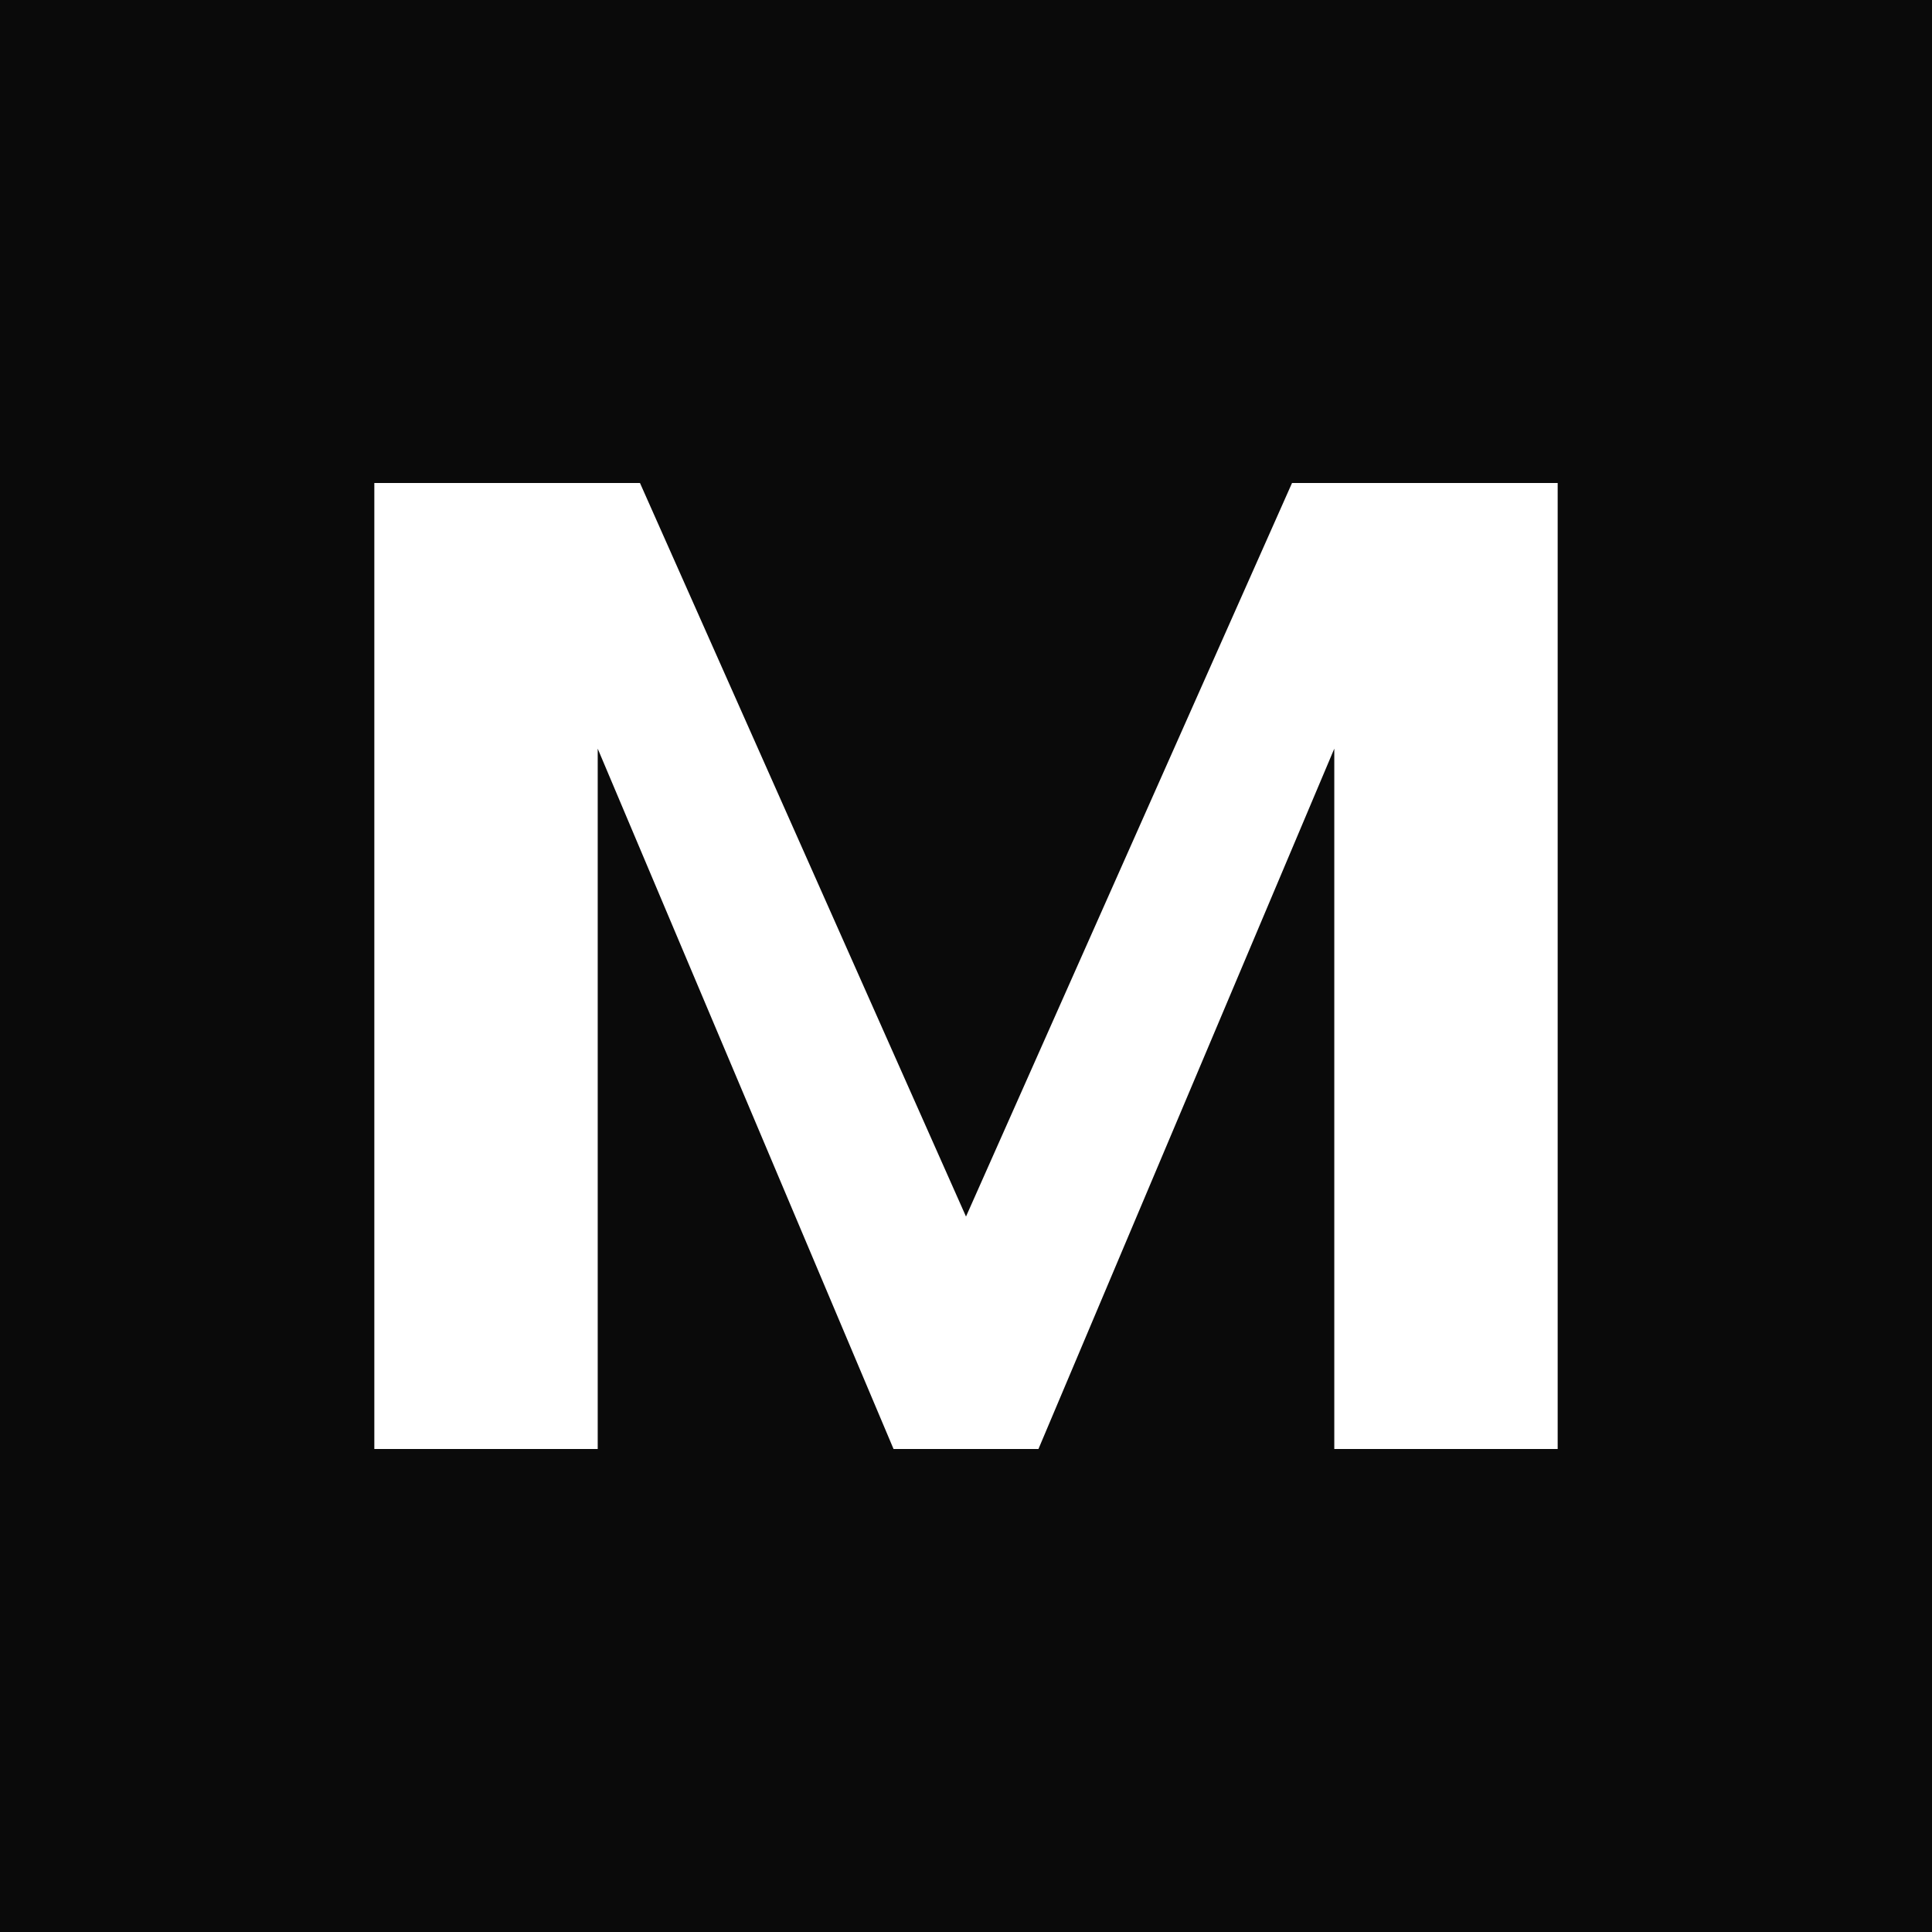
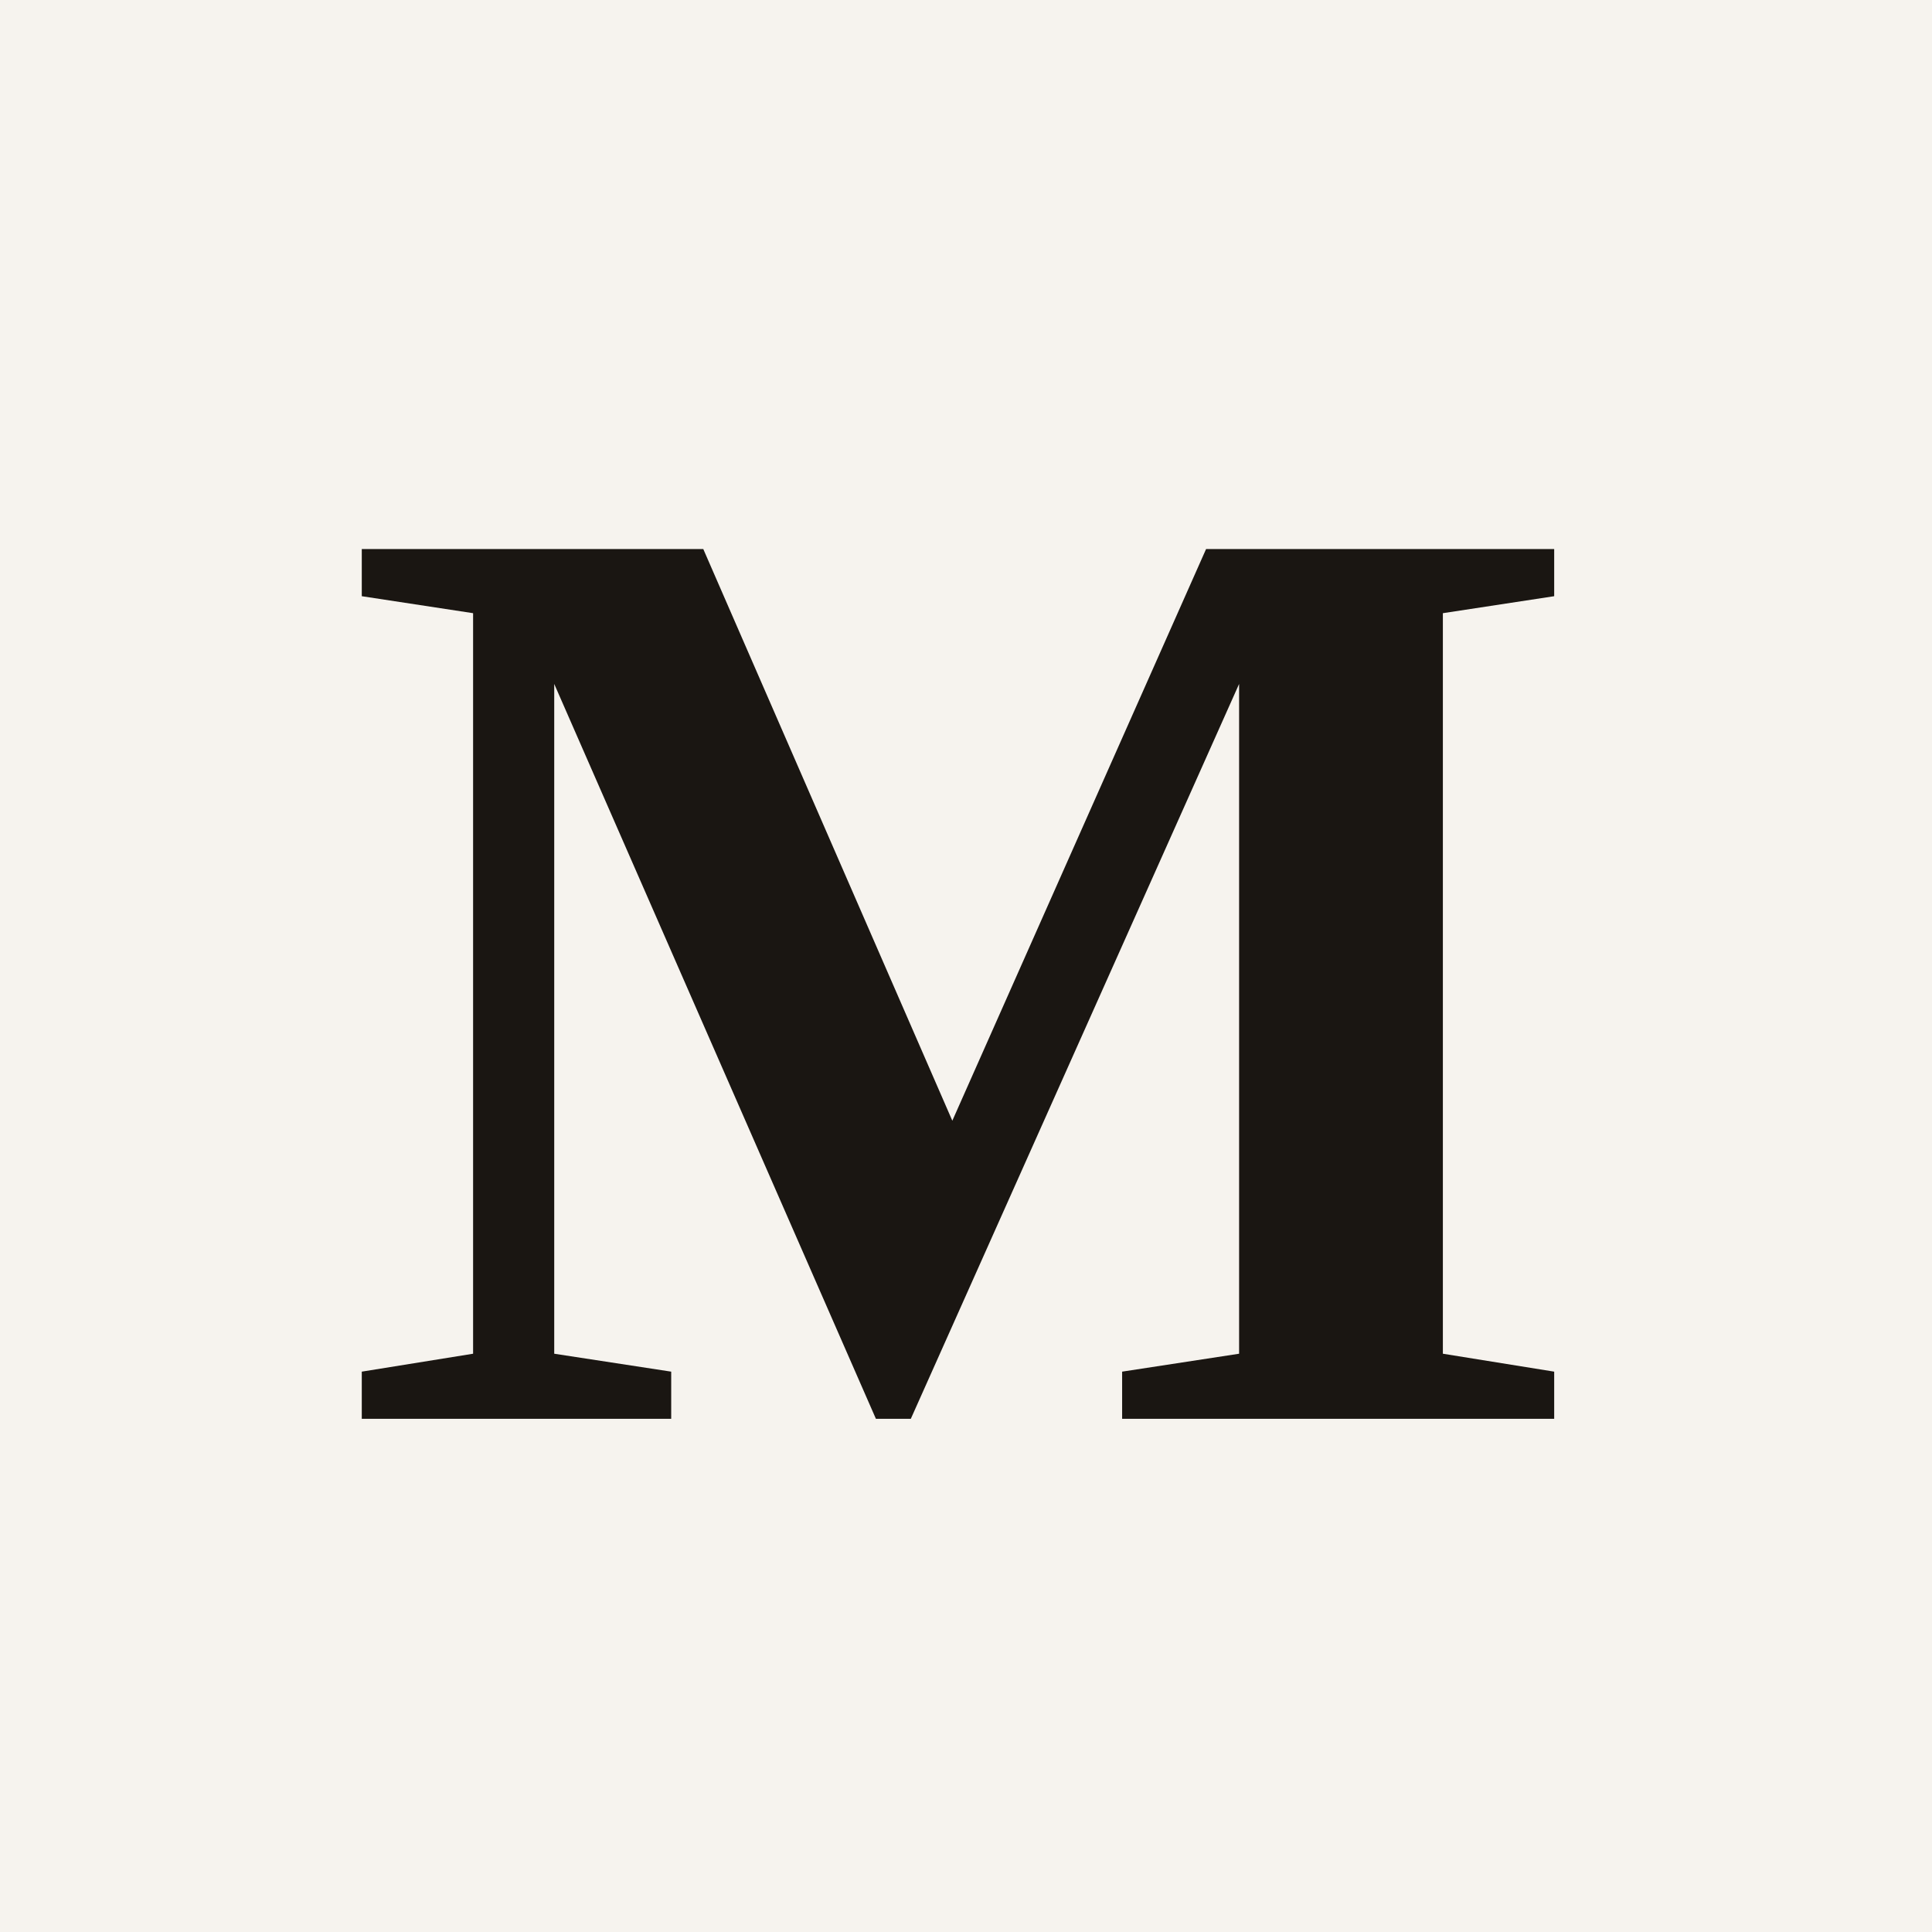
<svg xmlns="http://www.w3.org/2000/svg" viewBox="0 0 32 32" role="img" aria-label="Martial Index">
-   <rect width="32" height="32" fill="#0A0A0A" />
-   <path fill="#FFFFFF" d="M6.2 24V8h4.4l5.4 12.15L21.4 8H25.8V24h-3.7V12.4L17.2 24h-2.4L9.9 12.4V24H6.2z" />
+   <rect width="32" height="32" fill="#F6F3EE" />
+   <text x="16" y="23.5" text-anchor="middle" font-family="Georgia, 'Times New Roman', 'Noto Serif', serif" font-size="22" font-weight="700" fill="#1A1612">M</text>
</svg>
